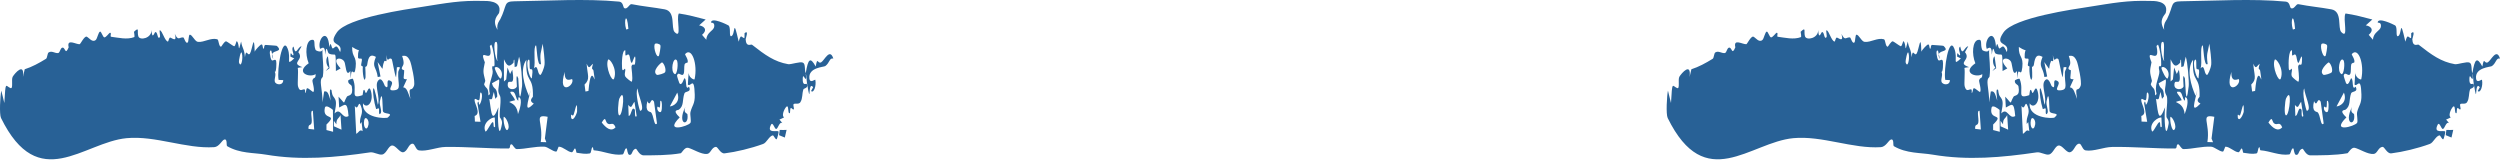
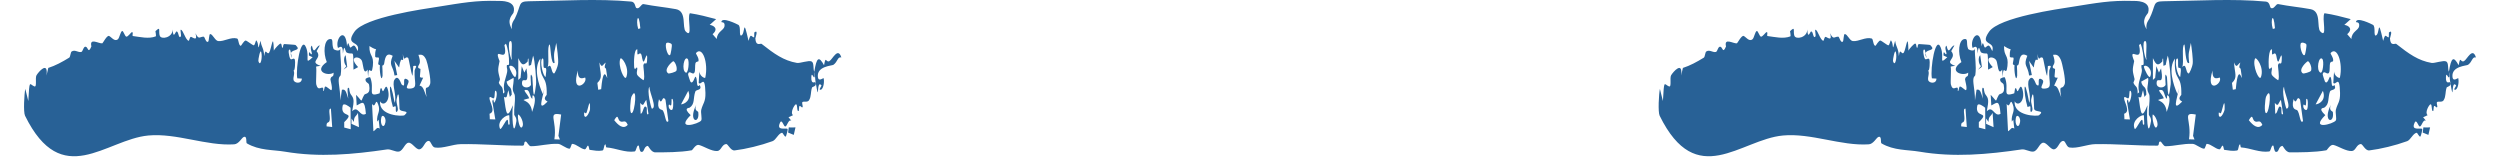
- <svg xmlns="http://www.w3.org/2000/svg" width="204" height="13" viewBox="0 0 204 13" fill="none">
+ <svg xmlns="http://www.w3.org/2000/svg" width="160" height="10" viewBox="0 0 204 13" fill="none">
  <path d="M41.98 0.105C44.737 0.072 47.755 -0.129 50.523 0.132C50.863 0.164 50.84 0.6 50.935 0.658C51.196 0.817 51.352 0.302 51.542 0.34C52.466 0.522 53.33 0.596 54.236 0.761C55.169 0.931 54.727 2.288 55.052 2.619C55.685 3.266 55.147 1.497 55.395 1.099C56.122 1.205 56.855 1.397 57.582 1.591C57.405 1.756 57.227 1.918 57.047 2.071C57.364 2.108 57.818 2.381 57.287 2.843C57.405 2.971 57.514 3.12 57.635 3.244C57.668 2.6 58.23 2.548 58.281 2.166C58.332 1.783 58.016 1.871 58.018 1.838C58.039 1.362 59.334 2.013 59.428 2.066C59.675 2.207 59.458 3.006 59.668 2.954C60.029 2.866 59.789 1.241 60.278 3.402C60.472 2.7 60.489 3.064 60.736 3.113C60.768 3.119 60.743 2.713 60.757 2.702C61.13 2.4 60.843 3.156 60.845 3.197C60.879 3.893 61.279 3.583 61.364 3.65C62.421 4.481 63.196 5.044 64.312 5.236C64.554 5.277 65.288 4.995 65.522 5.113C65.752 5.23 65.629 5.731 65.749 5.972C65.942 4.766 66.127 4.633 66.56 5.428C66.722 4.548 66.701 5.258 67.01 5.082C67.268 4.936 67.717 3.881 68 4.78C67.675 4.698 67.709 5.13 67.343 5.391C67.221 5.477 65.951 5.496 66.046 6.395C66.095 6.863 66.516 6.433 66.532 6.519C66.627 7.023 66.392 7.642 66.184 7.425C66.236 7.323 66.298 7.22 66.354 7.118C65.886 6.489 66.208 8.906 65.853 6.794C65.809 6.535 65.826 6.265 65.753 5.989C65.738 6.103 65.827 6.385 65.751 6.436C65.673 6.487 65.525 5.951 65.503 6.403C65.47 7.06 65.793 6.801 65.817 6.839C65.817 6.835 65.817 6.831 65.818 6.827C66.032 7.176 65.584 7.216 65.563 7.278C65.424 7.687 65.519 8.002 65.311 8.34C65.192 8.533 64.89 8.419 64.778 8.482C64.667 8.545 64.84 8.856 64.765 8.923C64.69 8.989 64.598 8.753 64.51 8.831C64.473 8.865 64.475 9.211 64.456 9.223C64.262 9.357 64.389 8.636 64.213 8.68C64.099 8.709 63.715 9.381 63.98 9.581C63.852 9.651 63.729 9.702 63.602 9.757C63.682 9.86 63.764 9.93 63.842 10.051C63.604 9.886 63.496 10.479 63.347 10.523C63.198 10.567 63.065 9.855 62.901 10.203C62.55 10.941 63.417 10.6 63.525 10.732C63.567 10.784 63.406 11.341 63.381 11.357C63.271 11.427 63.141 11.028 63.056 11.046C62.751 11.113 62.565 11.639 62.275 11.745C61.288 12.106 60.064 12.399 59.129 12.514C58.78 12.556 58.571 11.965 58.414 11.982C58.049 12.021 58.004 12.537 57.685 12.564C57.21 12.606 56.541 12.156 56.145 12.059C55.871 11.993 55.623 12.491 55.551 12.504C54.559 12.683 53.353 12.671 52.532 12.677C52.145 12.68 51.962 12.12 51.882 12.136C51.539 12.206 51.631 12.685 51.352 12.637C51.202 12.611 51.174 12.151 51.154 12.133C50.977 11.981 50.942 12.582 50.804 12.602C50.009 12.716 49.244 12.322 48.457 12.265C48.4 12.26 48.405 11.994 48.368 12.008C48.21 12.073 48.283 12.492 48.117 12.523C47.773 12.588 47.418 12.519 47.052 12.466C47.016 12.46 47 12.118 46.917 12.118C46.834 12.118 46.771 12.442 46.641 12.424C46.3 12.377 45.964 11.989 45.604 11.968C45.544 11.965 45.47 12.377 45.381 12.373C45.1 12.359 44.684 11.985 44.443 11.971C43.65 11.929 42.917 12.163 42.169 12.166C41.994 12.166 41.838 11.784 41.747 11.775C41.541 11.756 41.696 12.117 41.487 12.118C39.782 12.127 38.069 11.963 36.344 11.992C35.666 12.002 34.841 12.376 34.186 12.273C33.914 12.229 33.864 11.73 33.672 11.725C33.328 11.719 33.266 12.359 32.903 12.423C32.614 12.473 32.282 11.834 31.982 11.874C31.681 11.913 31.542 12.533 31.196 12.608C30.911 12.668 30.514 12.387 30.204 12.432C27.363 12.851 24.566 13.105 21.708 12.62C20.7 12.449 19.581 12.538 18.538 11.928C18.441 11.871 18.59 11.272 18.276 11.398C18.108 11.466 17.872 11.982 17.483 12.008C15.165 12.159 12.694 11.055 10.338 11.274C6.808 11.603 3.15 15.865 0.083 9.628C-0.067 9.322 0.015 7.821 0.105 7.395C0.188 7.699 0.266 8.061 0.353 8.405C0.463 6.53 0.444 7.018 0.853 7.187C1.104 7.291 0.903 6.489 1.037 6.261C1.211 5.967 2.027 5.041 1.87 6.283C1.921 6.068 1.967 5.861 2.017 5.651C2.608 5.462 3.182 5.152 3.759 4.795C3.859 4.733 3.864 4.343 3.967 4.281C4.244 4.111 4.464 4.367 4.749 4.328C4.904 4.307 4.926 3.856 5.129 3.885C5.331 3.914 5.327 4.522 5.604 3.861C5.423 3.098 6.228 3.652 6.514 3.605C6.555 3.599 6.896 2.914 7.077 2.992C7.258 3.07 7.534 3.507 7.815 3.259C7.946 3.142 8.026 2.609 8.168 2.578C8.268 2.557 8.388 3.031 8.514 3.051C8.641 3.071 8.914 2.681 8.965 2.675C9.145 2.649 8.946 2.983 9.07 3C9.667 3.075 10.361 3.254 10.95 3.03C11.022 3.002 10.922 2.61 10.932 2.596C11.423 2.114 11.161 2.626 11.293 2.978C11.422 3.318 12.363 3.133 12.37 2.45C12.399 3.305 12.608 2.652 12.662 2.627C12.873 2.53 12.832 3.27 13.037 3.041C13.112 2.957 12.966 2.457 13.046 2.472C13.246 2.508 13.426 3.312 13.692 3.392C13.756 3.412 13.777 3.054 13.891 3.066C14.005 3.079 14.484 3.516 14.263 2.762C14.554 3.366 14.612 3.034 14.95 3.051C15.036 3.056 15.146 3.633 15.328 3.454C15.39 3.394 15.388 2.837 15.481 2.833C15.693 2.821 15.893 3.397 16.162 3.419C16.665 3.463 17.201 3.059 17.725 3.203C17.868 3.242 17.832 3.801 18.04 3.812C18.07 3.812 18.32 3.329 18.463 3.374C18.549 3.401 18.996 3.741 19.087 3.768C19.236 3.812 19.262 3.272 19.344 3.377C19.58 3.682 19.391 4.478 19.675 3.389C19.768 3.993 19.934 3.932 19.987 4.675C20.084 3.861 20.209 4.643 20.396 4.371C20.584 4.098 20.738 2.521 20.783 4.218C20.871 4.011 21.244 3.659 21.306 3.634C21.492 3.561 21.393 4.03 21.533 3.967C21.557 3.956 21.532 3.635 21.69 3.667C21.793 3.688 22.554 3.708 22.599 3.752C23.117 4.254 22.317 4.07 22.205 4.417C22.185 4.326 22.166 4.235 22.144 4.145C21.916 3.993 22.046 4.718 22.15 4.886C22.253 5.055 22.447 4.732 22.534 4.97C22.576 5.089 22.55 5.959 22.42 5.854C22.559 6.121 22.369 6.404 22.424 6.656C22.485 6.932 23.109 7.017 23.113 6.538C22.996 6.521 22.851 6.537 22.733 6.518C22.578 5.685 23.047 2.842 23.477 3.978C23.789 4.8 23.275 5.453 24.013 4.763C23.899 4.73 23.803 4.652 23.7 4.617C23.689 3.993 23.857 4.68 23.943 4.481C23.984 4.384 23.729 3.942 23.951 3.795C24.141 4.687 24.288 3.789 24.608 3.779C24.519 3.938 24.43 4.096 24.341 4.256C24.881 4.903 23.626 5.117 24.677 5.479C24.55 5.508 24.425 5.5 24.298 5.544C24.359 5.872 24.261 6.833 24.316 7.037C24.46 7.57 24.674 7.249 24.851 7.295C24.928 7.315 24.88 7.575 24.887 7.576C24.992 7.605 24.969 7.224 25.062 7.2C25.178 7.17 25.515 7.54 25.57 7.498C25.711 7.39 25.476 6.639 25.49 6.583C25.58 6.219 25.764 6.521 25.754 6.045C25.311 6.372 24.034 5.952 25.189 5.165C24.871 4.396 24.963 3.336 25.421 3.253C25.8 3.183 25.555 3.608 25.752 4.075C25.778 4.133 26.285 4.356 26.311 4.026C26.291 4.787 26.456 5.46 26.345 6.245C26.329 6.36 26.121 6.315 26.193 6.945C26.23 7.262 26.334 7.952 26.317 8.355C26.36 8.075 26.405 7.759 26.448 7.467C26.76 7.385 26.804 7.687 26.975 8.21C26.967 7.992 26.809 7.074 27.049 7.353C27.061 7.37 27.072 7.699 27.193 7.863C27.439 8.19 27.49 8.292 27.302 9.259C27.811 8.708 27.92 9.785 28.442 9.47C28.339 8.227 28.155 8.535 27.677 8.774C27.656 8.479 27.647 8.186 27.625 7.887C28.261 8.557 27.947 8.489 28.307 7.889C28.396 7.742 28.866 7.899 28.709 7.062C28.672 6.865 28.38 6.888 28.413 6.577C28.42 6.518 28.775 6.368 28.806 6.448C29.199 7.438 28.497 8.128 29.579 7.767C29.609 7.757 29.62 7.395 29.678 7.345C29.787 7.251 29.789 7.67 29.887 7.573C29.985 7.476 30.12 6.912 30.267 7.433C30.537 8.383 29.902 8.929 29.619 8.425C29.504 9.666 31.524 9.693 31.649 9.587C32.196 9.124 31.287 9.391 31.24 9.047C31.22 8.902 31.23 7.056 31 8.254C30.932 8.609 31.216 9.076 31.046 9.272C30.877 9.467 30.944 8.924 30.931 8.886C30.889 8.756 30.709 8.958 30.685 8.881C30.325 7.711 30.358 5.945 30.835 8.555C31.044 7.965 30.566 7.024 30.825 6.624C31.139 6.138 31.369 6.979 31.408 7.017C31.882 7.466 31.336 6.237 31.915 6.63C32.237 6.848 31.432 7.447 32.168 7.367C32.785 7.299 32.452 6.871 32.496 5.899C32.507 5.671 32.845 5.393 32.385 5.493C32.372 5.746 32.347 6.08 32.318 6.313C32.206 6.128 32.017 4.861 31.958 4.817C31.665 4.606 31.679 5.264 31.507 4.489C31.63 5.336 31.43 4.826 31.354 5.005C31.075 5.664 31.441 5.909 30.814 5.062C30.896 5.459 30.97 5.849 31.049 6.245C30.974 6.258 30.899 6.272 30.823 6.286C30.711 5.411 30.312 5.523 30.673 4.642C30.238 4.392 30.062 4.583 29.967 5.263C29.949 5.393 29.884 5.445 29.807 5.458C29.821 5.649 29.84 6.241 29.828 6.313C29.72 6.951 29.552 5.849 29.609 5.428C29.555 5.408 29.513 5.385 29.498 5.374C29.402 5.309 29.589 4.929 29.512 4.798C29.486 4.756 29.218 4.839 29.213 4.684C29.181 3.693 29.622 4.408 28.736 3.832C28.714 4.734 29.126 4.536 29.02 5.494C28.907 6.524 28.675 5.143 28.625 6.406C28.606 6.198 28.598 6.025 28.581 5.789C28.223 6.339 28.218 5.287 28.108 5.055C27.896 4.601 26.918 4.669 27.796 5.581C27.668 5.672 27.536 5.714 27.409 5.794C27.38 3.908 27.457 4.659 26.842 4.371C26.706 4.307 26.662 3.477 26.529 4.463C26.547 3.496 26.146 4.08 26.109 3.963C25.869 3.2 26.76 2.138 26.874 3.847C27.025 3.182 27.024 4.061 27.192 3.945C27.435 3.776 27.468 3.605 27.756 4.254C28.04 3.34 26.647 3.852 27.491 2.639C28.336 1.425 33.254 0.749 34.401 0.567C36.48 0.238 37.573 0.023 39.44 0.077C39.624 0.082 41.014 -0.006 40.725 1.051C40.684 1.202 40.086 1.604 40.599 2.434C40.495 1.944 40.796 1.626 40.821 1.575C41.402 0.404 41.066 0.117 41.98 0.105ZM44.688 9.53C43.496 9.289 44.372 9.995 44.124 11.59C44.277 11.595 44.43 11.599 44.583 11.604C44.543 11.504 44.503 11.404 44.463 11.304C44.463 11.304 44.462 11.304 44.462 11.304C44.538 10.713 44.613 10.121 44.688 9.53ZM64.185 10.598C64.138 10.808 64.092 11.018 64.042 11.224C63.884 11.159 63.727 11.095 63.57 11.029C63.589 10.887 63.607 10.743 63.626 10.6C63.812 10.606 63.998 10.613 64.185 10.598ZM29.452 8.656C29.229 8.072 29.249 9.114 28.953 8.639C28.989 9.408 29.029 10.16 29.068 10.921C29.293 10.808 29.345 10.515 29.59 10.703C29.561 10.456 29.532 10.208 29.504 9.959C29.463 10.012 29.42 10.072 29.38 10.119C29.317 9.428 29.709 9.325 29.453 8.655C29.453 8.655 29.452 8.656 29.452 8.656ZM27.166 8.966C27.046 8.866 26.571 8.489 26.506 8.808C26.286 9.887 27.627 9.202 26.639 10.162C26.643 10.314 26.639 10.462 26.639 10.612C26.819 10.665 26.999 10.711 27.18 10.753C27.171 10.156 27.177 9.566 27.166 8.966ZM40.375 9.596C40.191 9.513 39.312 10.021 39.598 10.705C39.682 10.905 40.075 9.927 40.224 9.969C40.321 9.997 40.212 10.533 40.403 10.336C40.395 10.1 40.389 9.837 40.374 9.598C40.375 9.597 40.375 9.597 40.375 9.596ZM40.721 6.476C40.53 6.571 40.337 6.692 40.145 6.794C40.285 7.405 40.561 7.012 40.577 7.872C40.524 7.937 40.472 8.002 40.42 8.067C40.38 7.879 40.34 7.691 40.3 7.503C40.136 7.97 40.236 8.202 39.929 8.067C40.114 9.367 40.149 10.065 40.674 8.75C40.575 9.455 40.668 11.752 40.959 10.111C41.014 9.806 40.786 9.602 40.784 9.554C40.749 8.95 40.875 8.565 40.837 7.995C40.821 7.737 40.682 7.741 40.661 7.383C40.651 7.209 40.783 6.711 40.721 6.476ZM41.101 9.535C41.042 9.901 41.243 10.768 41.419 10.592C41.692 10.319 41.261 9.494 41.101 9.535ZM64.186 10.597C64.185 10.597 64.185 10.598 64.185 10.598C64.185 10.597 64.185 10.596 64.185 10.595C64.185 10.596 64.186 10.596 64.186 10.597ZM27.785 9.389C27.643 9.699 27.434 9.654 27.45 10.148C27.381 10.051 27.311 9.955 27.243 9.858C27.243 10.007 27.244 10.156 27.245 10.303C27.452 10.395 27.658 10.488 27.865 10.582C27.839 10.185 27.815 9.786 27.785 9.389ZM25.531 9.043C25.271 8.993 25.489 9.665 25.432 9.989C25.375 10.314 25.143 10.05 25.171 10.515C25.324 10.533 25.483 10.552 25.638 10.568C25.597 10.062 25.569 9.546 25.531 9.043C25.531 9.043 25.531 9.043 25.531 9.043ZM49.556 10.059C49.38 9.913 49.452 9.401 49.103 10.001C49.103 10.001 49.104 10.001 49.104 10.001C49.435 10.421 49.862 10.795 50.228 10.389C50.004 9.848 49.833 10.286 49.556 10.059ZM30.069 10.169C30.143 9.763 29.797 9.424 29.72 9.801C29.596 10.412 29.956 10.786 30.069 10.169ZM56.68 6.46C56.949 5.209 56.44 3.805 55.908 4.411C55.862 4.464 56.206 4.862 56.104 5.106C56.093 5.13 55.905 5.1 55.858 5.274C55.811 5.449 55.86 5.854 55.784 6.023C55.65 6.32 55.346 5.77 55.246 6.16C55.232 6.212 55.42 6.753 55.432 6.774C55.626 7.102 55.812 6.394 55.842 6.389C55.995 6.365 55.972 6.92 56.011 7.05C56.084 7.295 56.213 7.05 56.222 7.068C56.456 7.555 55.923 7.416 55.851 7.616C55.657 8.156 55.836 8.658 55.371 8.962C55.327 8.991 54.799 8.959 55.465 9.58C54.157 10.875 56.122 10.316 56.335 10.031C56.434 9.899 56.285 9.37 56.344 9.132C56.481 8.588 56.713 8.492 56.692 7.725C56.647 6.111 56.342 7.168 56.132 6.897C56.154 6.547 56.163 6.205 56.203 5.862C56.141 6.323 56.661 6.554 56.68 6.463C56.68 6.462 56.68 6.461 56.68 6.46ZM53.369 8.303C53.076 7.816 53.096 8.835 52.827 8.252C52.59 9.167 53.058 9.105 53.112 9.157C53.361 9.387 53.356 10.382 53.611 10.076C53.523 9.487 53.452 8.893 53.369 8.303ZM55.925 8.723C55.728 9.238 56.08 9.23 56.094 9.328C56.249 10.374 55.197 10.171 55.925 8.723ZM39.23 7.548C39.131 7.513 39.194 8.006 39.106 8.152C39.018 8.299 38.716 7.877 38.724 8.184C38.732 8.492 39.284 9.29 38.73 9.463C38.748 9.636 38.742 9.765 38.751 9.921C38.904 9.925 39.057 9.933 39.21 9.938C39.126 9.44 39.04 8.917 38.96 8.436C39.046 8.041 39.094 8.548 39.098 8.548C39.098 8.548 39.098 8.547 39.098 8.547C39.258 8.507 39.455 7.625 39.23 7.548ZM47.09 9.097C47.12 7.861 46.885 9.242 46.788 9.395C46.691 9.547 46.559 9.09 46.608 9.622C46.765 9.989 47.087 9.235 47.09 9.096C47.09 9.096 47.09 9.097 47.09 9.097ZM51.773 8.305C51.527 8.605 51.566 8.927 51.265 8.56C51.276 8.859 51.288 9.164 51.3 9.458C51.539 9.464 51.522 8.597 51.799 8.946C51.845 9.003 51.747 9.696 51.952 9.473C51.893 9.104 51.832 8.693 51.773 8.305ZM50.553 9.413C50.836 9.367 51.06 6.95 50.539 8.04C50.462 8.203 50.34 9.448 50.553 9.413ZM41.839 7.487C41.358 7.417 41.904 7.807 42.029 8.178C40.91 8.476 42.156 8.077 42.268 9.312C42.404 8.96 42.66 8.156 42.376 7.94C42.257 7.851 42.301 8.219 42.294 8.217C42.075 8.126 42.101 7.524 41.839 7.487ZM53.88 8.244C53.862 8.262 53.89 8.679 53.832 8.762C53.775 8.845 53.644 8.553 53.631 8.809C53.618 9.067 53.88 9.267 53.961 9.079C54.041 8.889 54.044 8.083 53.88 8.244ZM52.034 7.215C51.794 7.516 52.187 9.053 52.239 9.046C52.698 8.965 52.02 7.702 52.034 7.215ZM42.956 4.875C42.376 5.656 42.8 7.013 43.163 7.826C43.211 7.661 43.26 7.496 43.308 7.332C43.09 8.336 42.708 9.328 43.557 8.453C43.093 8.217 43.482 7.947 43.485 7.89C43.536 6.046 42.847 6.903 42.956 4.875C42.956 4.875 42.956 4.875 42.956 4.875ZM54.661 8.683C54.914 8.677 55.57 8.358 55.264 7.555C55.063 7.931 54.862 8.307 54.661 8.683ZM33.464 4.983C33.257 4.524 33.067 4.532 32.813 4.562C33.042 5.231 32.891 5.307 32.814 5.471C32.697 5.718 32.981 5.698 32.982 5.743C32.976 6.378 32.795 6.477 33.207 6.461C33.105 6.683 33.005 6.906 32.903 7.126C33.217 7.154 33.291 7.569 33.49 8.075C33.297 6.838 33.551 7.613 33.782 6.997C33.897 6.689 33.568 5.218 33.463 4.983C33.463 4.983 33.463 4.983 33.464 4.983ZM42.356 4.627C42.297 4.85 42.242 5.151 42.184 5.406C42.122 5.43 42.059 5.452 41.996 5.476C41.988 5.279 41.981 5.073 41.972 4.883C41.889 4.826 41.922 5.1 41.897 5.126C41.897 5.125 41.897 5.124 41.897 5.123C41.544 5.487 41.399 5.446 41.122 4.836C41.122 5.44 41.122 6.044 41.122 6.648C41.184 6.59 41.247 6.534 41.31 6.478C41.343 6.154 41.376 5.829 41.409 5.505C41.481 5.683 41.552 5.861 41.624 6.04C41.682 5.923 41.751 5.801 41.801 5.687C42.088 7.375 41.435 6.228 41.43 6.929C41.426 7.379 42.083 7.359 42.178 7.049C42.192 7.003 42.05 5.746 42.29 6.401C42.328 6.504 42.341 9.223 42.6 7.022C42.637 6.709 42.508 5.02 42.356 4.627ZM39.969 3.75C40.339 5.489 38.974 3.65 39.563 5.082C39.395 5.881 39.426 5.87 39.596 6.58C39.61 6.643 39.493 6.863 39.503 6.891C39.662 7.282 39.852 7.074 39.854 7.786C39.896 7.748 39.937 7.714 39.979 7.676C39.801 7.006 40.085 6.556 40.194 5.99C40.244 5.734 40.129 5.655 40.171 5.431C40.187 5.349 40.347 5.512 40.354 5.278C40.367 4.747 40.267 4.03 40.096 3.638C40.096 3.638 40.096 3.637 40.096 3.637C40.053 3.672 40.012 3.714 39.969 3.75ZM47.87 5.195C47.933 6.157 48.185 6.432 47.7 6.902C47.724 7.091 47.749 7.279 47.773 7.468C47.855 7.452 47.934 7.435 48.017 7.42C48.266 4.587 48.721 7.784 48.429 5.775C48.398 5.557 48.204 5.801 48.395 5.208C48.395 5.207 48.395 5.207 48.394 5.206C48.127 5.388 48.093 5.729 47.87 5.195ZM46.082 5.866C45.466 7.888 46.933 6.994 46.688 6.457C46.666 6.409 46.034 6.844 46.082 5.866ZM51.026 4.105C50.749 4.07 50.731 5.161 50.759 5.554C50.787 5.949 50.978 5.55 51.003 5.612C51.083 5.817 50.913 5.952 51.017 6.233C51.052 6.324 51.533 6.713 51.555 6.666C51.677 6.405 51.498 5.504 51.533 5.401C51.647 5.063 51.802 5.532 51.836 5.053C51.907 4.031 51.618 5.104 51.569 5.121C51.422 5.17 51.435 4.595 51.325 4.479C51.214 4.364 51.142 4.561 51.045 4.521C51.013 4.507 51.04 4.108 51.026 4.105ZM50.112 6.41C50.401 5.584 49.698 4.685 49.615 4.878C49.37 5.453 49.974 6.804 50.112 6.41ZM40.895 6.375C41.158 5.776 40.544 5.291 40.368 5.532C40.401 5.781 40.804 6.581 40.895 6.375ZM43.117 4.878C42.874 5.065 43.196 6.414 43.398 6.393C43.517 5.506 43.405 5.682 43.273 5.646C43.141 5.609 43.306 4.733 43.117 4.878ZM54.022 5.091C53.969 5.077 53.126 5.81 53.611 6.115C53.648 6.137 54.238 6.008 54.283 5.872C54.373 5.596 54.157 5.131 54.022 5.091ZM44.28 3.568C44.152 4.336 44.025 4.325 44.143 5.226C44.143 5.226 44.144 5.226 44.144 5.226C43.819 5.502 43.804 3.659 43.734 3.699C43.489 3.837 43.722 5.148 43.568 5.579C43.925 5.174 43.823 6.059 44.094 6.115C44.156 6.127 44.399 5.599 44.435 5.27C44.471 4.94 44.346 3.954 44.28 3.568ZM55.213 4.9C54.928 4.606 54.668 5.849 55.063 6.046C55.255 6.144 55.387 5.079 55.213 4.9ZM26.756 4.589C26.799 4.915 26.844 5.239 26.89 5.562C26.785 5.641 26.68 5.722 26.575 5.802C26.658 5.699 26.741 5.597 26.825 5.496C26.628 5.382 26.538 4.789 26.755 4.589C26.755 4.589 26.755 4.589 26.756 4.589ZM19.736 4.34C19.648 4.027 19.474 4.999 19.496 5.074C19.662 5.639 19.859 4.776 19.736 4.34ZM40.505 3.422C40.177 3.286 40.402 4.867 40.603 4.975C40.48 4.673 40.691 3.5 40.505 3.422ZM22.205 4.417C22.234 4.553 22.264 4.689 22.297 4.825C22.193 4.636 22.175 4.509 22.205 4.417ZM53.888 3.695C53.838 3.574 53.467 3.474 53.417 3.624C53.314 3.939 53.602 4.812 53.772 4.544C53.791 4.515 53.937 3.817 53.887 3.695C53.887 3.695 53.887 3.695 53.888 3.695ZM26.312 3.983C26.312 3.999 26.312 4.013 26.311 4.026C26.311 4.012 26.311 3.998 26.312 3.983ZM12.367 2.377C12.369 2.402 12.37 2.426 12.37 2.45C12.369 2.427 12.367 2.403 12.367 2.377ZM51.276 2.354C51.153 0.848 50.869 1.649 51.094 2.393C51.106 2.432 51.247 2.351 51.276 2.354ZM177.98 0.105C180.737 0.072 183.755 -0.129 186.523 0.132C186.863 0.164 186.84 0.6 186.935 0.658C187.195 0.817 187.352 0.302 187.542 0.34C188.466 0.522 189.33 0.596 190.236 0.761C191.169 0.931 190.728 2.288 191.052 2.619C191.685 3.266 191.146 1.497 191.396 1.099C192.122 1.205 192.855 1.397 193.582 1.591C193.405 1.756 193.227 1.918 193.047 2.071C193.364 2.108 193.818 2.381 193.287 2.843C193.405 2.971 193.514 3.12 193.635 3.244C193.668 2.6 194.229 2.548 194.281 2.166C194.332 1.783 194.016 1.871 194.018 1.838C194.039 1.362 195.334 2.013 195.428 2.066C195.675 2.207 195.458 3.006 195.668 2.954C196.029 2.866 195.789 1.241 196.278 3.402C196.472 2.7 196.489 3.064 196.736 3.113C196.768 3.119 196.743 2.713 196.757 2.702C197.13 2.4 196.843 3.156 196.845 3.197C196.879 3.893 197.279 3.583 197.364 3.65C198.421 4.481 199.196 5.044 200.312 5.236C200.554 5.277 201.288 4.995 201.522 5.113C201.752 5.23 201.629 5.731 201.749 5.972C201.942 4.766 202.127 4.633 202.56 5.428C202.722 4.548 202.701 5.258 203.01 5.082C203.268 4.936 203.717 3.881 204 4.78C203.675 4.698 203.709 5.13 203.343 5.391C203.221 5.477 201.951 5.496 202.046 6.395C202.095 6.863 202.516 6.433 202.532 6.519C202.627 7.023 202.392 7.642 202.184 7.425C202.236 7.323 202.298 7.22 202.354 7.118C201.887 6.489 202.208 8.906 201.853 6.794C201.809 6.535 201.826 6.265 201.753 5.989C201.738 6.103 201.827 6.385 201.751 6.436C201.673 6.487 201.525 5.951 201.503 6.403C201.47 7.06 201.793 6.801 201.817 6.839C201.817 6.835 201.817 6.831 201.818 6.827C202.032 7.176 201.584 7.216 201.563 7.278C201.424 7.687 201.519 8.002 201.311 8.34C201.192 8.533 200.89 8.419 200.778 8.482C200.667 8.545 200.84 8.856 200.765 8.923C200.69 8.989 200.598 8.753 200.51 8.831C200.473 8.865 200.474 9.211 200.456 9.223C200.262 9.357 200.389 8.636 200.213 8.68C200.099 8.709 199.715 9.381 199.98 9.581C199.852 9.651 199.729 9.702 199.602 9.757C199.682 9.86 199.764 9.93 199.842 10.051C199.604 9.886 199.497 10.479 199.347 10.523C199.198 10.567 199.065 9.855 198.9 10.203C198.55 10.941 199.417 10.6 199.525 10.732C199.567 10.784 199.406 11.341 199.381 11.357C199.271 11.427 199.141 11.028 199.056 11.046C198.751 11.113 198.565 11.639 198.275 11.745C197.288 12.106 196.064 12.399 195.129 12.514C194.78 12.556 194.571 11.965 194.414 11.982C194.049 12.021 194.004 12.537 193.685 12.564C193.21 12.606 192.541 12.156 192.145 12.059C191.871 11.993 191.623 12.491 191.551 12.504C190.56 12.683 189.353 12.671 188.531 12.677C188.145 12.68 187.961 12.12 187.882 12.136C187.539 12.206 187.631 12.685 187.353 12.637C187.202 12.611 187.174 12.151 187.154 12.133C186.977 11.981 186.942 12.582 186.804 12.602C186.009 12.716 185.244 12.322 184.457 12.265C184.4 12.26 184.405 11.994 184.368 12.008C184.21 12.073 184.283 12.492 184.118 12.523C183.773 12.588 183.418 12.519 183.052 12.466C183.016 12.46 183 12.118 182.917 12.118C182.834 12.118 182.771 12.442 182.641 12.424C182.3 12.377 181.964 11.989 181.604 11.968C181.544 11.965 181.47 12.377 181.381 12.373C181.1 12.359 180.684 11.985 180.443 11.971C179.65 11.929 178.917 12.163 178.17 12.166C177.994 12.166 177.838 11.784 177.747 11.775C177.541 11.756 177.696 12.117 177.487 12.118C175.782 12.127 174.069 11.963 172.344 11.992C171.666 12.002 170.841 12.376 170.186 12.273C169.914 12.229 169.864 11.73 169.672 11.725C169.328 11.719 169.266 12.359 168.903 12.423C168.614 12.473 168.283 11.834 167.982 11.874C167.681 11.913 167.542 12.533 167.196 12.608C166.911 12.668 166.514 12.387 166.204 12.432C163.363 12.851 160.566 13.105 157.708 12.62C156.7 12.449 155.581 12.538 154.538 11.928C154.441 11.871 154.59 11.272 154.276 11.398C154.108 11.466 153.872 11.982 153.483 12.008C151.165 12.159 148.694 11.055 146.338 11.274C142.808 11.603 139.15 15.865 136.083 9.628C135.933 9.322 136.015 7.821 136.105 7.395C136.188 7.699 136.266 8.061 136.353 8.405C136.463 6.53 136.444 7.018 136.853 7.187C137.104 7.291 136.903 6.489 137.037 6.261C137.211 5.967 138.027 5.041 137.87 6.283C137.921 6.068 137.967 5.861 138.017 5.651C138.608 5.462 139.182 5.152 139.759 4.795C139.859 4.733 139.864 4.343 139.967 4.281C140.244 4.111 140.464 4.367 140.749 4.328C140.904 4.307 140.926 3.856 141.129 3.885C141.331 3.914 141.327 4.522 141.604 3.861C141.423 3.098 142.228 3.652 142.514 3.605C142.555 3.599 142.896 2.914 143.077 2.992C143.258 3.07 143.534 3.507 143.815 3.259C143.946 3.142 144.026 2.609 144.168 2.578C144.268 2.557 144.388 3.031 144.514 3.051C144.641 3.071 144.914 2.681 144.965 2.675C145.145 2.649 144.946 2.983 145.07 3C145.667 3.075 146.361 3.254 146.95 3.03C147.022 3.002 146.922 2.61 146.932 2.596C147.423 2.114 147.161 2.626 147.293 2.978C147.422 3.318 148.363 3.133 148.37 2.45C148.399 3.305 148.608 2.652 148.662 2.627C148.873 2.53 148.832 3.27 149.037 3.041C149.112 2.957 148.966 2.457 149.046 2.472C149.246 2.508 149.426 3.312 149.692 3.392C149.756 3.412 149.777 3.054 149.891 3.066C150.005 3.079 150.484 3.516 150.263 2.762C150.554 3.366 150.612 3.034 150.95 3.051C151.036 3.056 151.146 3.633 151.328 3.454C151.39 3.394 151.388 2.837 151.481 2.833C151.693 2.821 151.892 3.397 152.162 3.419C152.665 3.463 153.201 3.059 153.725 3.203C153.868 3.242 153.832 3.801 154.04 3.812C154.07 3.812 154.32 3.329 154.463 3.374C154.549 3.401 154.996 3.741 155.087 3.768C155.236 3.812 155.262 3.272 155.344 3.377C155.58 3.682 155.391 4.478 155.675 3.389C155.768 3.993 155.934 3.932 155.987 4.675C156.084 3.861 156.209 4.643 156.397 4.371C156.584 4.098 156.738 2.521 156.783 4.218C156.871 4.011 157.244 3.659 157.307 3.634C157.492 3.561 157.393 4.03 157.533 3.967C157.557 3.956 157.532 3.635 157.69 3.667C157.793 3.688 158.554 3.708 158.599 3.752C159.117 4.254 158.317 4.07 158.205 4.417C158.185 4.326 158.165 4.235 158.144 4.145C157.915 3.993 158.046 4.718 158.15 4.886C158.253 5.055 158.447 4.732 158.533 4.97C158.576 5.089 158.55 5.959 158.42 5.854C158.559 6.121 158.369 6.404 158.424 6.656C158.484 6.932 159.109 7.017 159.113 6.538C158.996 6.521 158.851 6.537 158.733 6.518C158.578 5.685 159.047 2.842 159.477 3.978C159.789 4.8 159.275 5.453 160.013 4.763C159.899 4.73 159.803 4.652 159.7 4.617C159.689 3.993 159.857 4.68 159.943 4.481C159.984 4.384 159.729 3.942 159.951 3.795C160.141 4.687 160.288 3.789 160.608 3.779C160.519 3.938 160.43 4.096 160.341 4.256C160.881 4.903 159.626 5.117 160.677 5.479C160.55 5.508 160.425 5.5 160.298 5.544C160.359 5.872 160.261 6.833 160.316 7.037C160.46 7.57 160.674 7.249 160.851 7.295C160.928 7.315 160.88 7.575 160.886 7.576C160.992 7.605 160.969 7.224 161.062 7.2C161.178 7.17 161.515 7.54 161.57 7.498C161.711 7.39 161.476 6.639 161.49 6.583C161.58 6.219 161.764 6.521 161.754 6.045C161.311 6.372 160.034 5.952 161.189 5.165C160.871 4.396 160.963 3.336 161.421 3.253C161.8 3.183 161.555 3.608 161.752 4.075C161.778 4.133 162.285 4.356 162.311 4.026C162.291 4.787 162.456 5.46 162.345 6.245C162.329 6.36 162.121 6.315 162.193 6.945C162.23 7.262 162.334 7.952 162.317 8.355C162.36 8.075 162.405 7.759 162.448 7.467C162.76 7.385 162.804 7.687 162.975 8.21C162.967 7.992 162.81 7.074 163.049 7.353C163.061 7.37 163.072 7.699 163.193 7.863C163.439 8.19 163.49 8.292 163.302 9.259C163.811 8.708 163.92 9.785 164.442 9.47C164.339 8.227 164.155 8.535 163.677 8.774C163.656 8.479 163.647 8.186 163.625 7.887C164.261 8.557 163.947 8.489 164.307 7.889C164.396 7.742 164.866 7.899 164.709 7.062C164.672 6.865 164.38 6.888 164.413 6.577C164.42 6.518 164.775 6.368 164.806 6.448C165.199 7.438 164.497 8.128 165.579 7.767C165.609 7.757 165.62 7.395 165.678 7.345C165.787 7.251 165.789 7.67 165.887 7.573C165.985 7.476 166.12 6.912 166.267 7.433C166.537 8.383 165.902 8.929 165.619 8.425C165.504 9.666 167.524 9.693 167.65 9.587C168.196 9.124 167.287 9.391 167.24 9.047C167.22 8.902 167.23 7.056 167 8.254C166.932 8.609 167.216 9.076 167.046 9.272C166.877 9.467 166.944 8.924 166.932 8.886C166.889 8.756 166.709 8.958 166.685 8.881C166.325 7.711 166.358 5.945 166.836 8.555C167.044 7.965 166.566 7.024 166.825 6.624C167.139 6.138 167.369 6.979 167.408 7.017C167.882 7.466 167.336 6.237 167.915 6.63C168.237 6.848 167.432 7.447 168.168 7.367C168.784 7.299 168.452 6.871 168.496 5.899C168.507 5.671 168.845 5.393 168.385 5.493C168.372 5.746 168.347 6.08 168.318 6.313C168.206 6.128 168.018 4.861 167.958 4.817C167.665 4.606 167.679 5.264 167.507 4.489C167.63 5.336 167.43 4.826 167.354 5.005C167.075 5.664 167.441 5.909 166.814 5.062C166.896 5.459 166.97 5.849 167.049 6.245C166.974 6.258 166.899 6.272 166.823 6.286C166.711 5.411 166.312 5.523 166.673 4.642C166.238 4.392 166.062 4.583 165.967 5.263C165.949 5.393 165.884 5.445 165.807 5.458C165.821 5.649 165.84 6.241 165.828 6.313C165.719 6.951 165.552 5.849 165.609 5.428C165.555 5.408 165.513 5.385 165.498 5.374C165.402 5.309 165.589 4.929 165.512 4.798C165.486 4.756 165.218 4.839 165.213 4.684C165.181 3.693 165.622 4.408 164.736 3.832C164.714 4.734 165.126 4.536 165.02 5.494C164.907 6.524 164.675 5.143 164.625 6.406C164.606 6.198 164.598 6.025 164.581 5.789C164.223 6.339 164.218 5.287 164.108 5.055C163.896 4.601 162.918 4.669 163.796 5.581C163.667 5.672 163.536 5.714 163.409 5.794C163.379 3.908 163.457 4.659 162.842 4.371C162.706 4.307 162.662 3.477 162.529 4.463C162.547 3.496 162.146 4.08 162.109 3.963C161.869 3.2 162.76 2.138 162.874 3.847C163.025 3.182 163.024 4.061 163.192 3.945C163.435 3.776 163.468 3.605 163.756 4.254C164.04 3.34 162.647 3.852 163.491 2.639C164.336 1.425 169.254 0.749 170.401 0.567C172.48 0.238 173.573 0.023 175.44 0.077C175.624 0.082 177.014 -0.006 176.725 1.051C176.684 1.202 176.086 1.604 176.599 2.434C176.495 1.944 176.796 1.626 176.821 1.575C177.402 0.404 177.066 0.117 177.98 0.105ZM180.689 9.53C179.496 9.289 180.372 9.995 180.124 11.59C180.277 11.595 180.43 11.599 180.583 11.604C180.543 11.504 180.503 11.404 180.463 11.304C180.463 11.304 180.463 11.304 180.462 11.304C180.538 10.713 180.613 10.121 180.689 9.53ZM200.185 10.598C200.138 10.808 200.092 11.018 200.042 11.224C199.884 11.159 199.727 11.095 199.57 11.029C199.589 10.887 199.607 10.743 199.625 10.6C199.812 10.606 199.998 10.613 200.185 10.598ZM165.452 8.656C165.229 8.072 165.249 9.114 164.953 8.639C164.989 9.408 165.029 10.16 165.068 10.921C165.293 10.808 165.345 10.515 165.59 10.703C165.561 10.456 165.532 10.208 165.504 9.959C165.463 10.012 165.42 10.072 165.38 10.119C165.317 9.428 165.709 9.325 165.453 8.655C165.453 8.655 165.452 8.656 165.452 8.656ZM163.166 8.966C163.046 8.866 162.571 8.489 162.506 8.808C162.286 9.887 163.627 9.202 162.639 10.162C162.643 10.314 162.639 10.462 162.639 10.612C162.819 10.665 162.999 10.711 163.18 10.753C163.171 10.156 163.177 9.566 163.166 8.966ZM176.375 9.596C176.191 9.513 175.312 10.021 175.598 10.705C175.682 10.905 176.075 9.927 176.224 9.969C176.321 9.997 176.212 10.533 176.403 10.336C176.395 10.1 176.389 9.837 176.374 9.598C176.375 9.597 176.375 9.597 176.375 9.596ZM176.721 6.476C176.53 6.571 176.337 6.692 176.145 6.794C176.285 7.405 176.561 7.012 176.577 7.872C176.524 7.937 176.472 8.002 176.42 8.067C176.38 7.879 176.34 7.691 176.301 7.503C176.136 7.97 176.236 8.202 175.929 8.067C176.114 9.367 176.149 10.065 176.674 8.75C176.575 9.455 176.668 11.752 176.959 10.111C177.014 9.806 176.786 9.602 176.784 9.554C176.749 8.95 176.875 8.565 176.837 7.995C176.821 7.737 176.682 7.741 176.661 7.383C176.652 7.209 176.784 6.711 176.721 6.476ZM177.101 9.535C177.042 9.901 177.243 10.768 177.419 10.592C177.692 10.319 177.261 9.494 177.101 9.535ZM200.186 10.597C200.185 10.597 200.185 10.598 200.185 10.598C200.185 10.597 200.185 10.596 200.185 10.595C200.185 10.596 200.186 10.596 200.186 10.597ZM163.785 9.389C163.643 9.699 163.434 9.654 163.45 10.148C163.381 10.051 163.311 9.955 163.243 9.858C163.243 10.007 163.245 10.156 163.245 10.303C163.452 10.395 163.658 10.488 163.865 10.582C163.839 10.185 163.815 9.786 163.785 9.389ZM161.531 9.043C161.271 8.993 161.489 9.665 161.432 9.989C161.375 10.314 161.143 10.05 161.171 10.515C161.324 10.533 161.483 10.552 161.638 10.568C161.597 10.062 161.569 9.546 161.531 9.043C161.531 9.043 161.531 9.043 161.531 9.043ZM185.556 10.059C185.38 9.913 185.452 9.401 185.103 10.001C185.104 10.001 185.104 10.001 185.104 10.001C185.435 10.421 185.862 10.795 186.228 10.389C186.004 9.848 185.833 10.286 185.556 10.059ZM166.069 10.169C166.144 9.763 165.797 9.424 165.72 9.801C165.596 10.412 165.956 10.786 166.069 10.169ZM192.68 6.46C192.949 5.209 192.44 3.805 191.908 4.411C191.862 4.464 192.205 4.862 192.104 5.106C192.093 5.13 191.905 5.1 191.858 5.274C191.811 5.449 191.86 5.854 191.784 6.023C191.65 6.32 191.346 5.77 191.246 6.16C191.232 6.212 191.421 6.753 191.432 6.774C191.626 7.102 191.812 6.394 191.842 6.389C191.995 6.365 191.972 6.92 192.011 7.05C192.084 7.295 192.213 7.05 192.222 7.068C192.456 7.555 191.923 7.416 191.851 7.616C191.657 8.156 191.836 8.658 191.371 8.962C191.327 8.991 190.799 8.959 191.465 9.58C190.157 10.875 192.122 10.316 192.335 10.031C192.434 9.899 192.285 9.37 192.344 9.132C192.481 8.588 192.713 8.492 192.692 7.725C192.647 6.111 192.342 7.168 192.132 6.897C192.154 6.547 192.163 6.205 192.204 5.862C192.141 6.323 192.661 6.554 192.68 6.463C192.68 6.462 192.68 6.461 192.68 6.46ZM189.369 8.303C189.076 7.816 189.096 8.835 188.827 8.252C188.59 9.167 189.058 9.105 189.113 9.157C189.362 9.387 189.356 10.382 189.611 10.076C189.523 9.487 189.452 8.893 189.369 8.303ZM191.925 8.723C191.728 9.238 192.08 9.23 192.094 9.328C192.249 10.374 191.197 10.171 191.925 8.723ZM175.231 7.548C175.131 7.513 175.194 8.006 175.106 8.152C175.018 8.299 174.716 7.877 174.724 8.184C174.732 8.492 175.284 9.29 174.73 9.463C174.748 9.636 174.742 9.765 174.751 9.921C174.904 9.925 175.057 9.933 175.21 9.938C175.126 9.44 175.04 8.917 174.96 8.436C175.046 8.041 175.094 8.548 175.098 8.548C175.098 8.548 175.098 8.547 175.098 8.547C175.258 8.507 175.455 7.625 175.231 7.548ZM183.09 9.097C183.12 7.861 182.884 9.242 182.788 9.395C182.691 9.547 182.558 9.09 182.608 9.622C182.765 9.989 183.087 9.235 183.09 9.096C183.09 9.096 183.09 9.097 183.09 9.097ZM187.773 8.305C187.527 8.605 187.566 8.927 187.265 8.56C187.277 8.859 187.288 9.164 187.3 9.458C187.539 9.464 187.522 8.597 187.799 8.946C187.845 9.003 187.747 9.696 187.952 9.473C187.893 9.104 187.832 8.693 187.773 8.305ZM186.553 9.413C186.836 9.367 187.06 6.95 186.539 8.04C186.462 8.203 186.34 9.448 186.553 9.413ZM177.839 7.487C177.358 7.417 177.904 7.807 178.029 8.178C176.91 8.476 178.156 8.077 178.268 9.312C178.404 8.96 178.66 8.156 178.376 7.94C178.257 7.851 178.301 8.219 178.293 8.217C178.075 8.126 178.101 7.524 177.839 7.487ZM189.88 8.244C189.862 8.262 189.89 8.679 189.832 8.762C189.775 8.845 189.644 8.553 189.631 8.809C189.618 9.067 189.88 9.267 189.961 9.079C190.041 8.889 190.044 8.083 189.88 8.244ZM188.034 7.215C187.794 7.516 188.187 9.053 188.239 9.046C188.698 8.965 188.02 7.702 188.034 7.215ZM178.956 4.875C178.376 5.656 178.8 7.013 179.163 7.826C179.211 7.661 179.26 7.496 179.308 7.332C179.09 8.336 178.708 9.328 179.558 8.453C179.093 8.217 179.482 7.947 179.485 7.89C179.536 6.046 178.847 6.903 178.956 4.875C178.956 4.875 178.956 4.875 178.956 4.875ZM190.661 8.683C190.914 8.677 191.57 8.358 191.264 7.555C191.063 7.931 190.862 8.307 190.661 8.683ZM169.464 4.983C169.257 4.524 169.067 4.532 168.813 4.562C169.042 5.231 168.891 5.307 168.814 5.471C168.697 5.718 168.981 5.698 168.982 5.743C168.976 6.378 168.796 6.477 169.207 6.461C169.105 6.683 169.005 6.906 168.903 7.126C169.217 7.154 169.291 7.569 169.49 8.075C169.297 6.838 169.551 7.613 169.782 6.997C169.897 6.689 169.568 5.218 169.463 4.983C169.463 4.983 169.463 4.983 169.464 4.983ZM178.357 4.627C178.297 4.85 178.242 5.151 178.185 5.406C178.122 5.43 178.059 5.452 177.996 5.476C177.988 5.279 177.981 5.073 177.972 4.883C177.889 4.826 177.922 5.1 177.897 5.126C177.897 5.125 177.897 5.124 177.897 5.123C177.544 5.487 177.399 5.446 177.122 4.836C177.122 5.44 177.122 6.044 177.122 6.648C177.185 6.59 177.247 6.534 177.31 6.478C177.343 6.154 177.376 5.829 177.409 5.505C177.481 5.683 177.552 5.861 177.624 6.04C177.682 5.923 177.751 5.801 177.801 5.687C178.088 7.375 177.436 6.228 177.43 6.929C177.426 7.379 178.083 7.359 178.178 7.049C178.192 7.003 178.05 5.746 178.29 6.401C178.328 6.504 178.341 9.223 178.6 7.022C178.637 6.709 178.508 5.02 178.357 4.627ZM175.969 3.75C176.339 5.489 174.974 3.65 175.563 5.082C175.395 5.881 175.426 5.87 175.595 6.58C175.61 6.643 175.493 6.863 175.503 6.891C175.662 7.282 175.852 7.074 175.854 7.786C175.896 7.748 175.937 7.714 175.979 7.676C175.801 7.006 176.085 6.556 176.194 5.99C176.244 5.734 176.129 5.655 176.171 5.431C176.187 5.349 176.347 5.512 176.354 5.278C176.367 4.747 176.267 4.03 176.096 3.638C176.096 3.638 176.096 3.637 176.096 3.637C176.053 3.672 176.012 3.714 175.969 3.75ZM183.87 5.195C183.933 6.157 184.185 6.432 183.7 6.902C183.724 7.091 183.749 7.279 183.773 7.468C183.855 7.452 183.934 7.435 184.017 7.42C184.266 4.587 184.72 7.784 184.429 5.775C184.398 5.557 184.204 5.801 184.395 5.208C184.395 5.207 184.395 5.207 184.394 5.206C184.127 5.388 184.094 5.729 183.87 5.195ZM182.082 5.866C181.466 7.888 182.933 6.994 182.688 6.457C182.666 6.409 182.034 6.844 182.082 5.866ZM187.026 4.105C186.749 4.07 186.731 5.161 186.759 5.554C186.787 5.949 186.978 5.55 187.003 5.612C187.083 5.817 186.913 5.952 187.017 6.233C187.052 6.324 187.533 6.713 187.555 6.666C187.677 6.405 187.498 5.504 187.533 5.401C187.647 5.063 187.802 5.532 187.836 5.053C187.907 4.031 187.618 5.104 187.569 5.121C187.422 5.17 187.435 4.595 187.324 4.479C187.214 4.364 187.142 4.561 187.045 4.521C187.013 4.507 187.04 4.108 187.026 4.105ZM186.112 6.41C186.401 5.584 185.698 4.685 185.615 4.878C185.37 5.453 185.974 6.804 186.112 6.41ZM176.895 6.375C177.158 5.776 176.544 5.291 176.368 5.532C176.401 5.781 176.804 6.581 176.895 6.375ZM179.117 4.878C178.874 5.065 179.196 6.414 179.398 6.393C179.517 5.506 179.405 5.682 179.273 5.646C179.141 5.609 179.306 4.733 179.117 4.878ZM190.022 5.091C189.969 5.077 189.126 5.81 189.611 6.115C189.648 6.137 190.238 6.008 190.283 5.872C190.373 5.596 190.157 5.131 190.022 5.091ZM180.28 3.568C180.152 4.336 180.025 4.325 180.143 5.226C180.143 5.226 180.144 5.226 180.144 5.226C179.819 5.502 179.804 3.659 179.734 3.699C179.489 3.837 179.722 5.148 179.568 5.579C179.925 5.174 179.823 6.059 180.095 6.115C180.155 6.127 180.399 5.599 180.435 5.27C180.471 4.94 180.346 3.954 180.28 3.568ZM191.213 4.9C190.928 4.606 190.668 5.849 191.063 6.046C191.255 6.144 191.387 5.079 191.213 4.9ZM162.755 4.589C162.799 4.915 162.844 5.239 162.89 5.562C162.785 5.641 162.68 5.722 162.575 5.802C162.658 5.699 162.741 5.597 162.825 5.496C162.628 5.382 162.538 4.789 162.755 4.589C162.755 4.589 162.755 4.589 162.755 4.589ZM155.736 4.34C155.648 4.027 155.474 4.999 155.496 5.074C155.662 5.639 155.859 4.776 155.736 4.34ZM176.505 3.422C176.177 3.286 176.402 4.867 176.603 4.975C176.48 4.673 176.691 3.5 176.505 3.422ZM158.205 4.417C158.234 4.553 158.264 4.689 158.297 4.825C158.193 4.636 158.175 4.509 158.205 4.417ZM189.888 3.695C189.838 3.574 189.467 3.474 189.417 3.624C189.314 3.939 189.602 4.812 189.772 4.544C189.791 4.515 189.937 3.817 189.887 3.695C189.887 3.695 189.887 3.695 189.888 3.695ZM162.312 3.983C162.312 3.999 162.312 4.013 162.311 4.026C162.311 4.012 162.311 3.998 162.312 3.983ZM148.367 2.377C148.369 2.402 148.37 2.426 148.37 2.45C148.369 2.427 148.367 2.403 148.367 2.377ZM187.277 2.354C187.153 0.848 186.869 1.649 187.094 2.393C187.106 2.432 187.247 2.351 187.277 2.354Z" fill="#286196" />
</svg>
